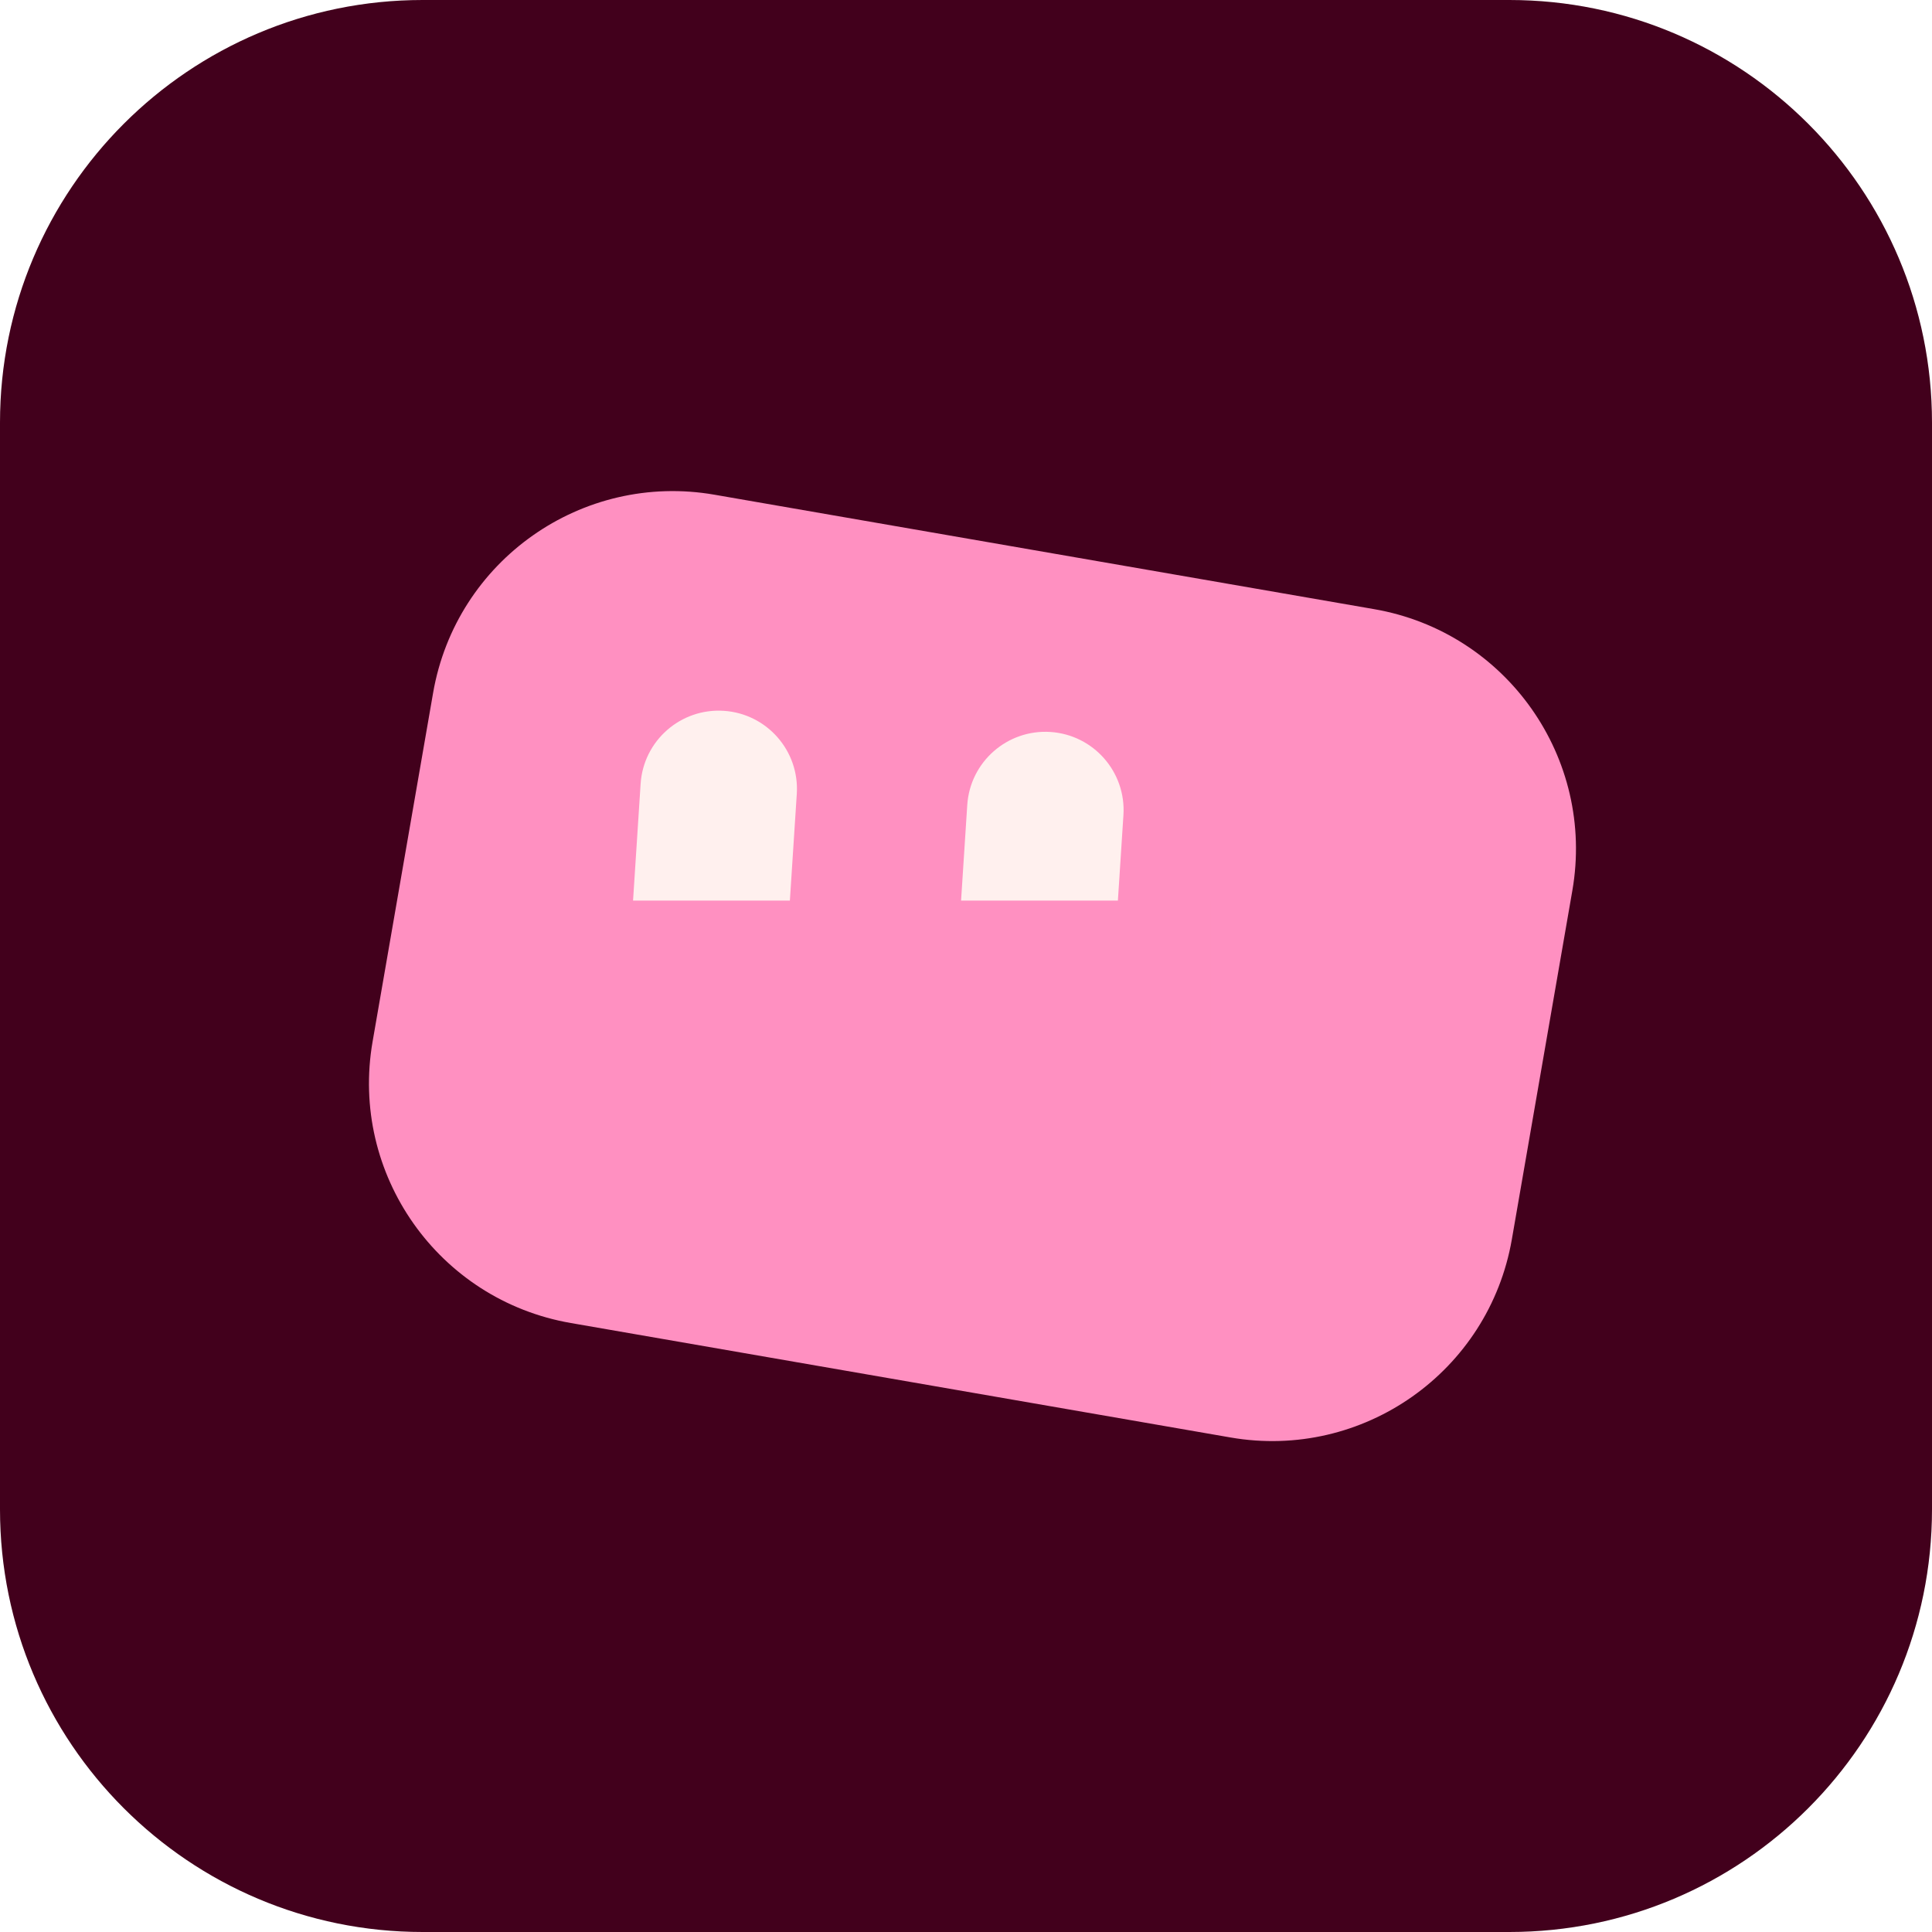
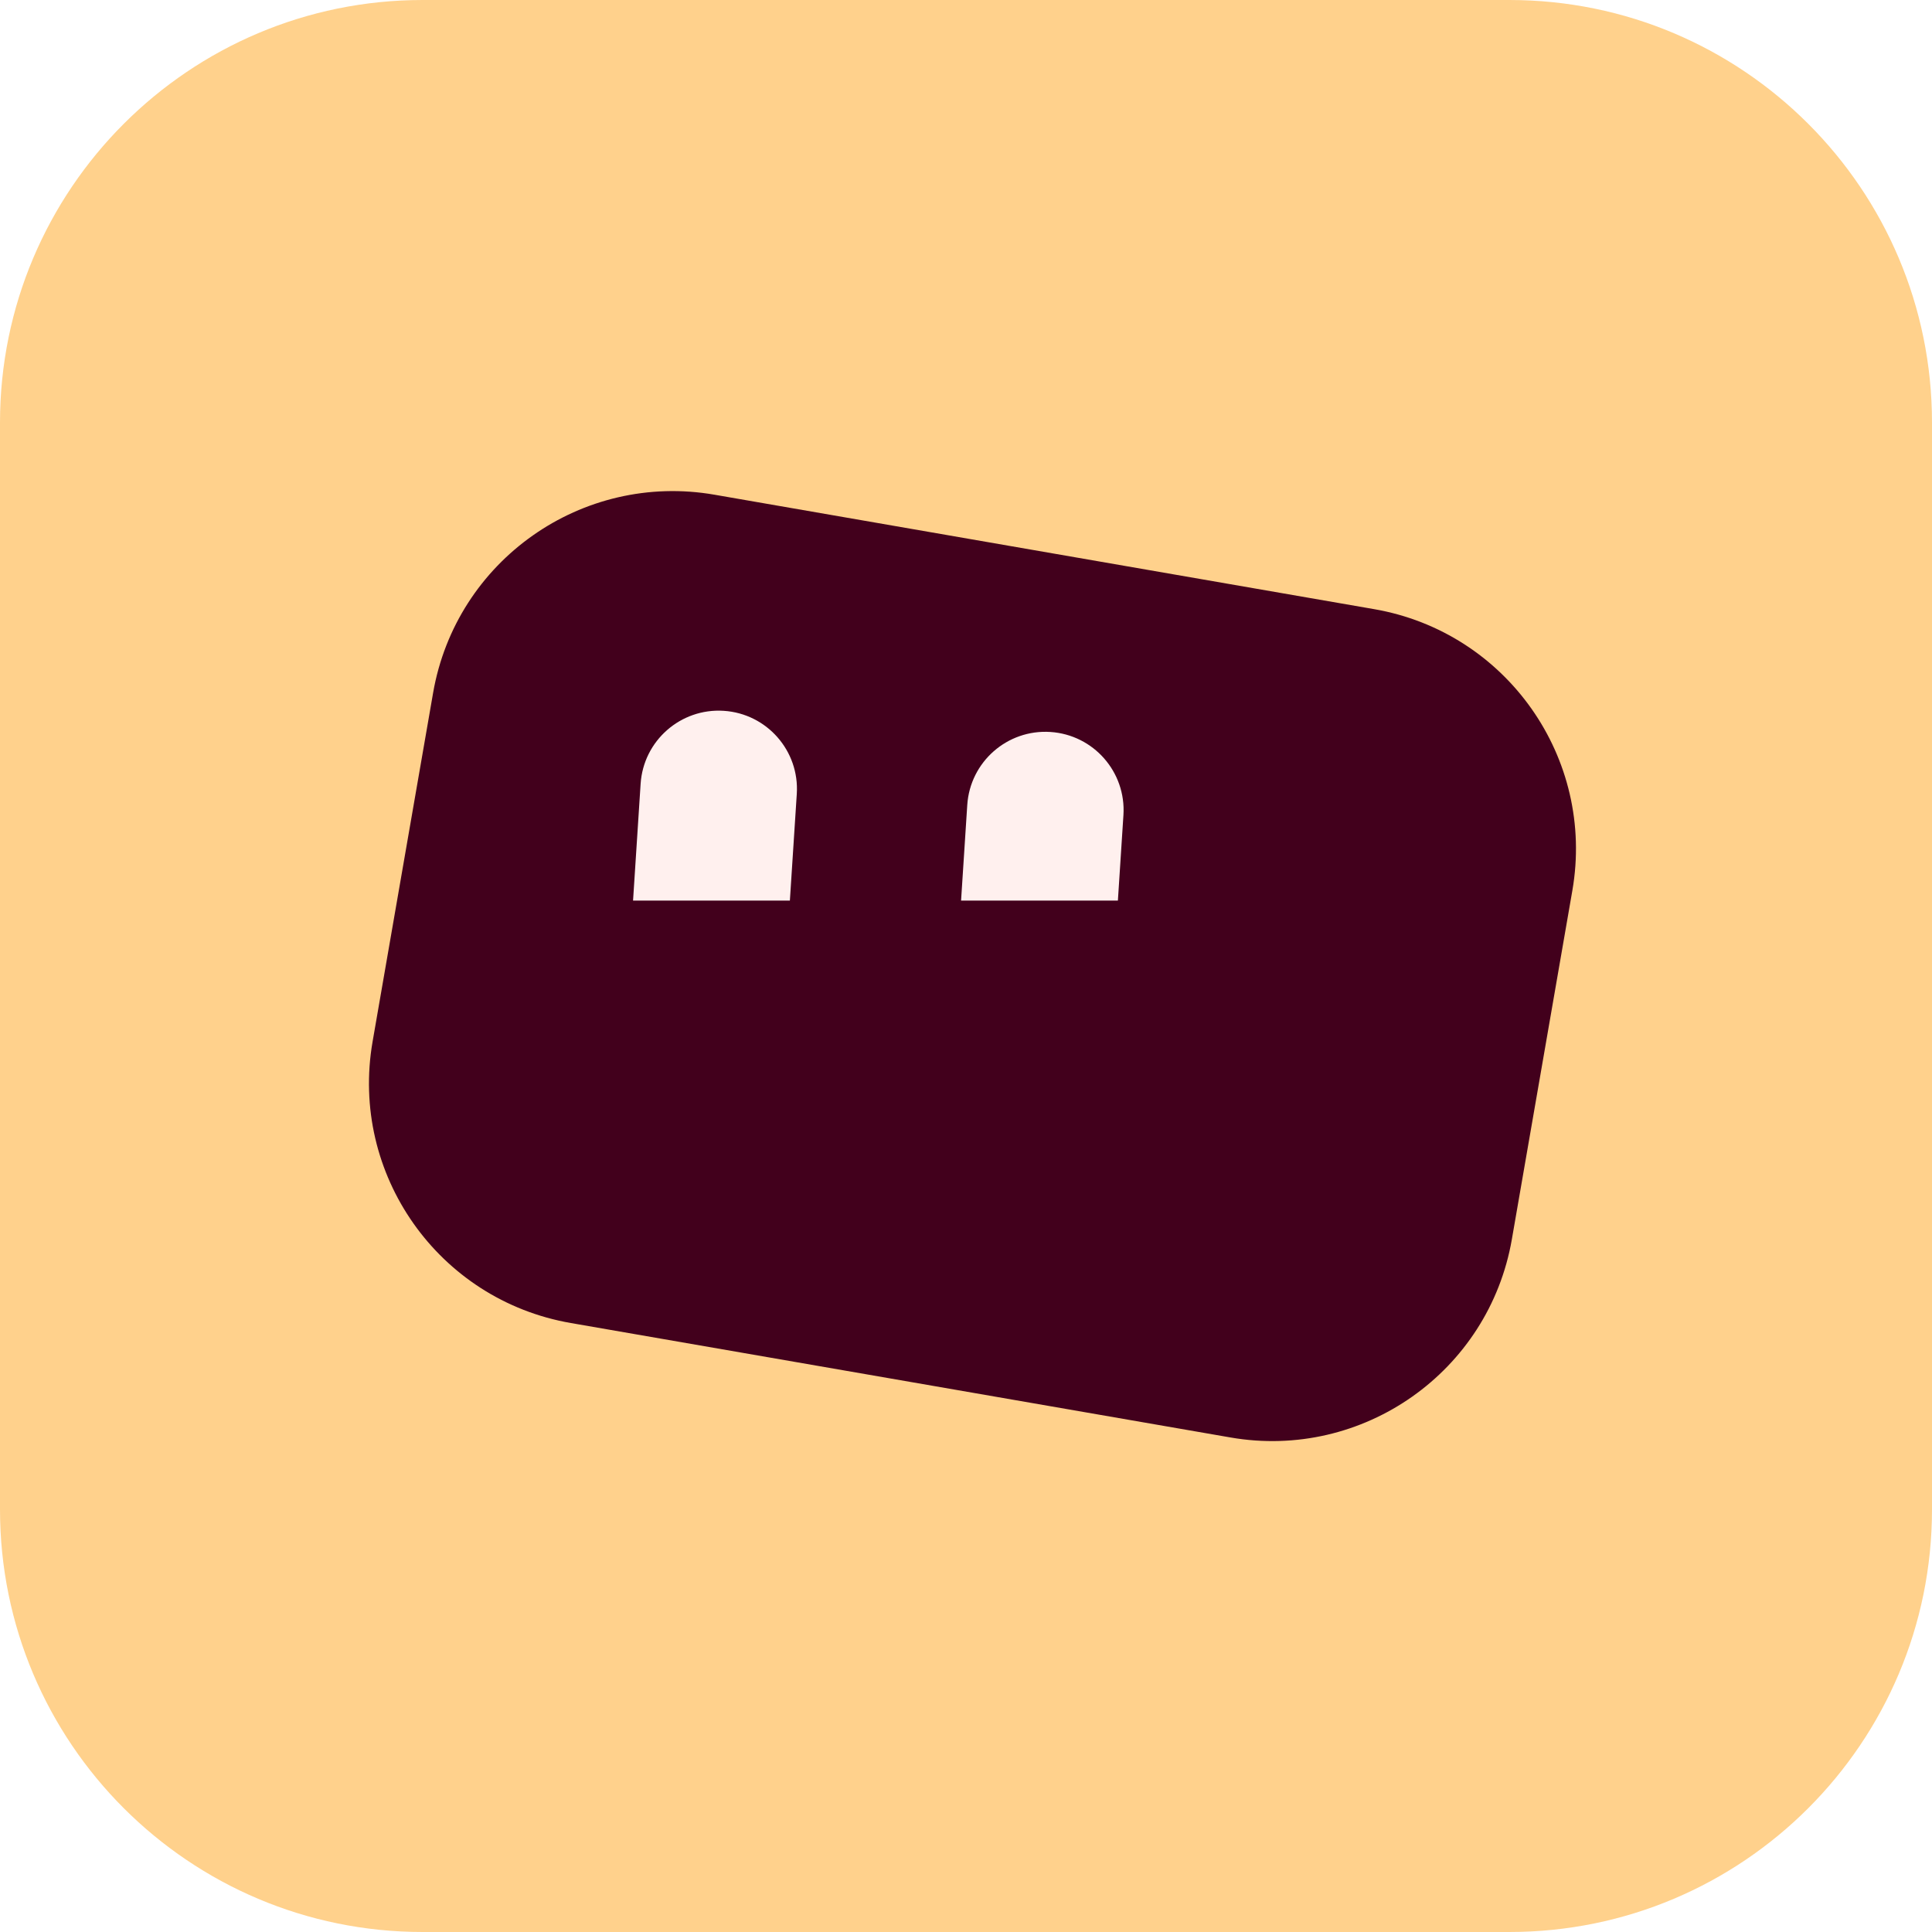
<svg xmlns="http://www.w3.org/2000/svg" width="512" height="512" viewBox="0 0 512 512">
-   <rect width="512" height="512" rx="112" fill="#42001C" />
+   <rect width="512" height="512" rx="112" fill="#FFD18C" />
  <g transform="translate(-1198 -444) scale(1.72)">
-     <path fill="#FF90C1" d="M 806.598 334.363 L 908.238 351.996 C 928.641 355.535 942.316 374.945 938.773 395.352 L 929.453 449.082 C 925.914 469.488 906.5 483.16 886.094 479.617 L 784.457 461.984 C 764.051 458.445 750.379 439.035 753.918 418.629 L 763.242 364.898 C 766.781 344.492 786.195 330.82 806.598 334.363 Z M 806.598 334.363 " />
+     <path fill="#42001C" d="M 806.598 334.363 L 908.238 351.996 C 928.641 355.535 942.316 374.945 938.773 395.352 L 929.453 449.082 C 925.914 469.488 906.5 483.16 886.094 479.617 L 784.457 461.984 C 764.051 458.445 750.379 439.035 753.918 418.629 L 763.242 364.898 C 766.781 344.492 786.195 330.82 806.598 334.363 Z M 806.598 334.363 " />
    <g fill="#FFF0EE">
      <path d="M 808.027 367.66 C 814.668 368.09 819.707 373.824 819.277 380.469 L 818.027 399.766 C 817.598 406.41 811.859 411.449 805.215 411.02 C 798.57 410.586 793.535 404.852 793.965 398.207 L 795.215 378.91 C 795.645 372.266 801.383 367.227 808.027 367.66 Z M 808.027 367.66 " />
      <path d="M 858.355 370.918 C 865 371.352 870.035 377.086 869.605 383.73 L 868.355 403.027 C 867.926 409.672 862.188 414.711 855.543 414.277 C 848.898 413.848 843.863 408.113 844.293 401.469 L 845.543 382.172 C 845.973 375.527 851.711 370.488 858.355 370.918 Z M 858.355 370.918 " />
    </g>
-     <path fill="#FF90C1" d="M777.234 396.898H883.043V426.695H777.234Z" />
+     <path fill="#42001C" d="M777.234 396.898H883.043V426.695H777.234Z" />
  </g>
</svg>
